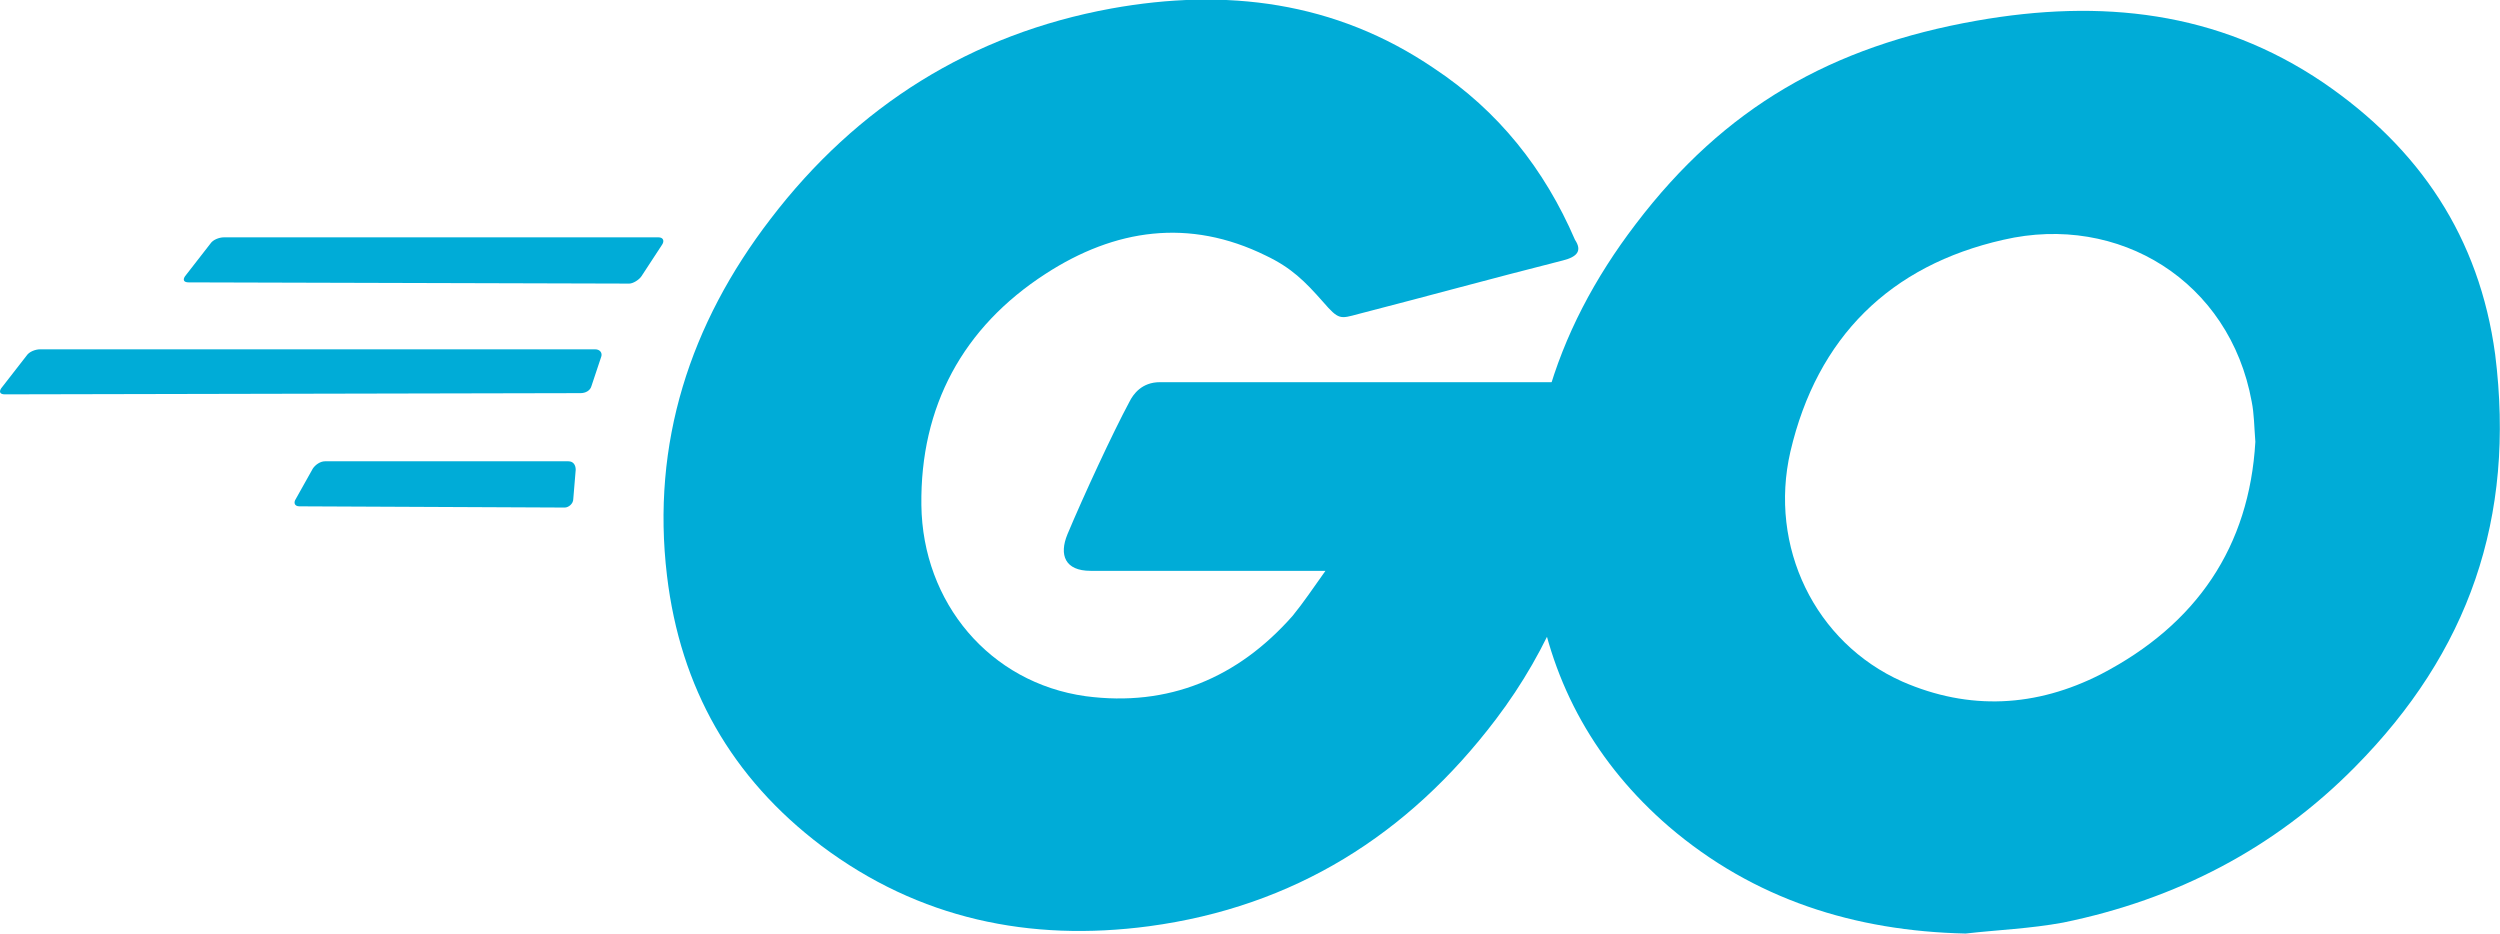
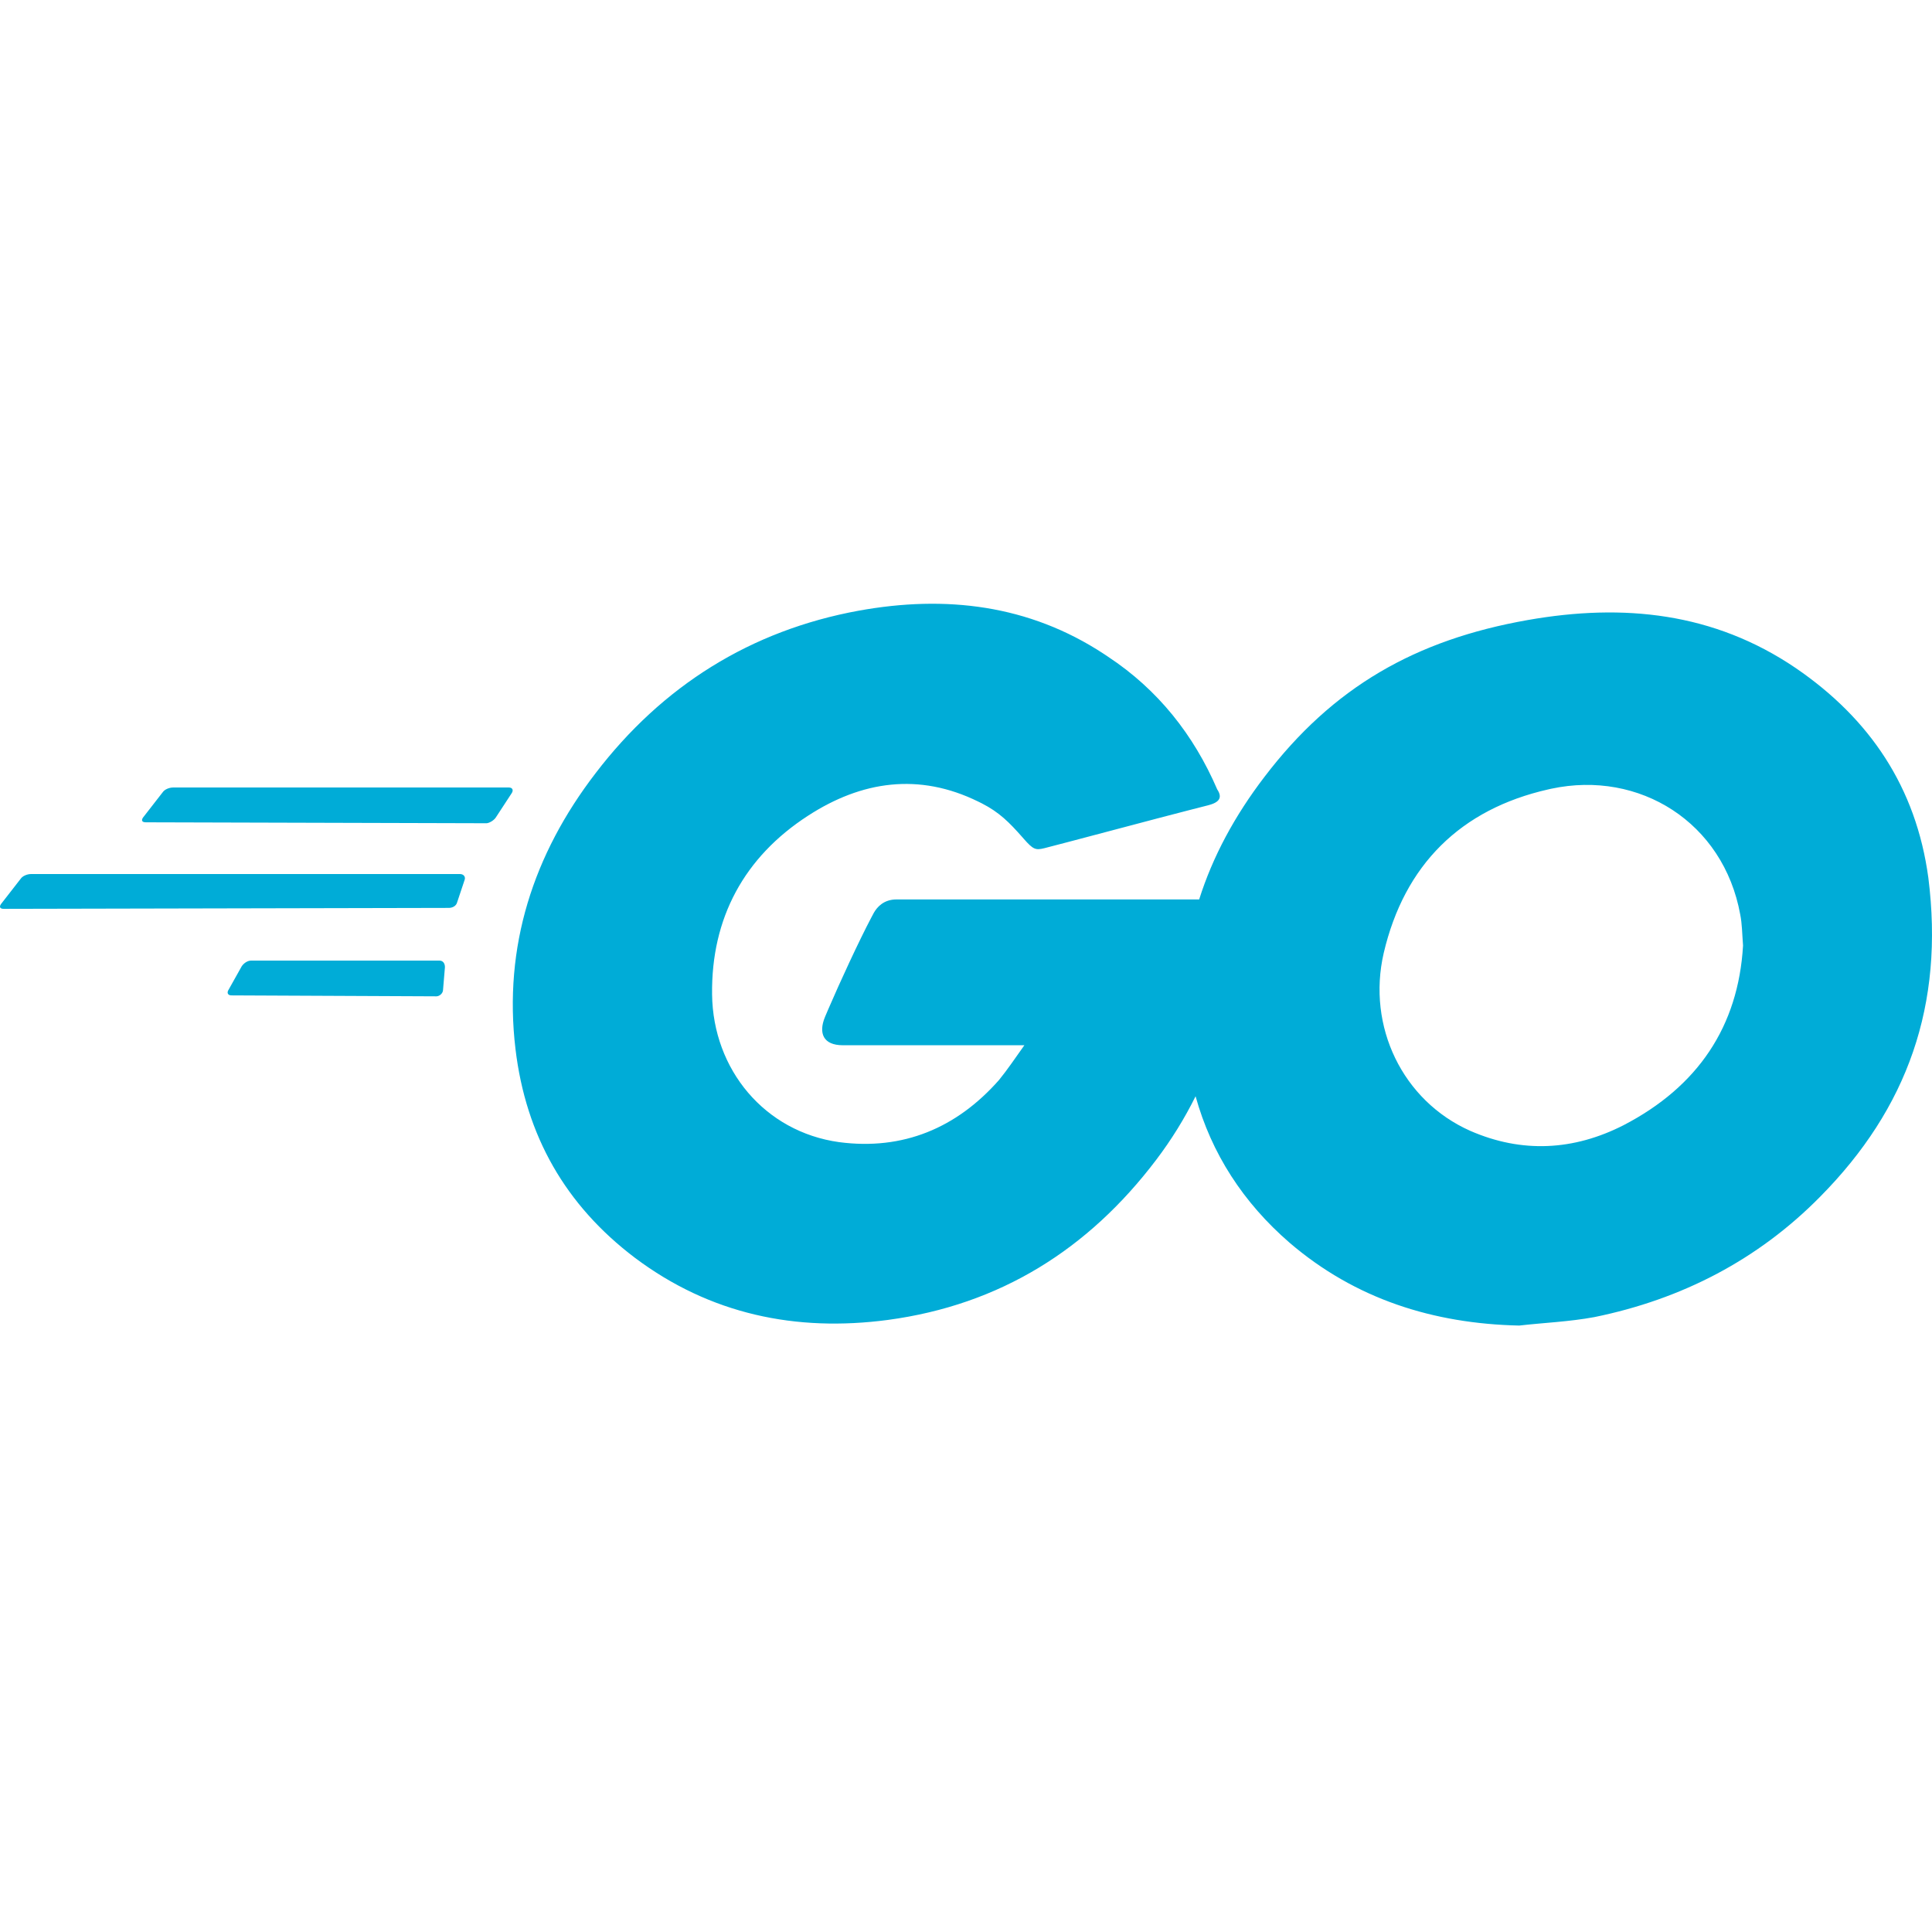
- <svg xmlns="http://www.w3.org/2000/svg" version="1.1" id="Layer_1" x="0px" y="0px" viewBox="0 0 205.4 76.7" style="enable-background:new 0 0 205.4 76.7;" xml:space="preserve">
-   <style type="text/css">
- 	.st0{fill:#00ACD7;}
- </style>
+ <svg xmlns="http://www.w3.org/2000/svg" width="800px" height="800px" viewBox="0 -160 512 512" version="1.1" preserveAspectRatio="xMidYMid">
  <g>
-     <g>
-       <g>
-         <g>
-           <path class="st0" d="M15.5,23.2c-0.4,0-0.5-0.2-0.3-0.5l2.1-2.7c0.2-0.3,0.7-0.5,1.1-0.5h35.7c0.4,0,0.5,0.3,0.3,0.6l-1.7,2.6      c-0.2,0.3-0.7,0.6-1,0.6L15.5,23.2z" />
-         </g>
-       </g>
-     </g>
-     <g>
-       <g>
-         <g>
-           <path class="st0" d="M0.4,32.4c-0.4,0-0.5-0.2-0.3-0.5l2.1-2.7c0.2-0.3,0.7-0.5,1.1-0.5h45.6c0.4,0,0.6,0.3,0.5,0.6l-0.8,2.4      c-0.1,0.4-0.5,0.6-0.9,0.6L0.4,32.4z" />
-         </g>
-       </g>
-     </g>
-     <g>
-       <g>
-         <g>
-           <path class="st0" d="M24.6,41.6c-0.4,0-0.5-0.3-0.3-0.6l1.4-2.5c0.2-0.3,0.6-0.6,1-0.6h20c0.4,0,0.6,0.3,0.6,0.7L47.1,41      c0,0.4-0.4,0.7-0.7,0.7L24.6,41.6z" />
-         </g>
-       </g>
-     </g>
-     <g>
-       <g id="CXHf1q_3_">
-         <g>
-           <g>
-             <path class="st0" d="M128.4,21.4c-6.3,1.6-10.6,2.8-16.8,4.4c-1.5,0.4-1.6,0.5-2.9-1c-1.5-1.7-2.6-2.8-4.7-3.8       c-6.3-3.1-12.4-2.2-18.1,1.5c-6.8,4.4-10.3,10.9-10.2,19c0.1,8,5.6,14.6,13.5,15.7c6.8,0.9,12.5-1.5,17-6.6       c0.9-1.1,1.7-2.3,2.7-3.7c-3.6,0-8.1,0-19.3,0c-2.1,0-2.6-1.3-1.9-3c1.3-3.1,3.7-8.3,5.1-10.9c0.3-0.6,1-1.6,2.5-1.6       c5.1,0,23.9,0,36.4,0c-0.2,2.7-0.2,5.4-0.6,8.1c-1.1,7.2-3.8,13.8-8.2,19.6c-7.2,9.5-16.6,15.4-28.5,17       c-9.8,1.3-18.9-0.6-26.9-6.6c-7.4-5.6-11.6-13-12.7-22.2c-1.3-10.9,1.9-20.7,8.5-29.3c7.1-9.3,16.5-15.2,28-17.3       c9.4-1.7,18.4-0.6,26.5,4.9c5.3,3.5,9.1,8.3,11.6,14.1C130,20.6,129.6,21.1,128.4,21.4z" />
-           </g>
-           <g>
-             <path class="st0" d="M161.5,76.7c-9.1-0.2-17.4-2.8-24.4-8.8c-5.9-5.1-9.6-11.6-10.8-19.3c-1.8-11.3,1.3-21.3,8.1-30.2       c7.3-9.6,16.1-14.6,28-16.7c10.2-1.8,19.8-0.8,28.5,5.1c7.9,5.4,12.8,12.7,14.1,22.3c1.7,13.5-2.2,24.5-11.5,33.9       c-6.6,6.7-14.7,10.9-24,12.8C166.8,76.3,164.1,76.4,161.5,76.7z M185.3,36.3c-0.1-1.3-0.1-2.3-0.3-3.3       c-1.8-9.9-10.9-15.5-20.4-13.3c-9.3,2.1-15.3,8-17.5,17.4c-1.8,7.8,2,15.7,9.2,18.9c5.5,2.4,11,2.1,16.3-0.6       C180.5,51.3,184.8,44.9,185.3,36.3z" />
-           </g>
-         </g>
-       </g>
-     </g>
+     <path d="M292.533,13.295 L293.657,14.046 C306.869,22.77 316.342,34.736 322.574,49.195 C324.07,51.438 323.073,52.685 320.081,53.432 L315.018,54.728 C303.571,57.677 294.487,60.157 283.191,63.106 L276.748,64.784 C274.428,65.358 273.788,65.117 271.32,62.307 L270.972,61.908 C267.453,57.92 264.817,55.256 260.155,52.878 L259.256,52.435 C243.551,44.708 228.345,46.951 214.135,56.175 C197.184,67.143 188.459,83.347 188.708,103.539 C188.958,123.481 202.668,139.934 222.362,142.676 C239.313,144.92 253.522,138.937 264.74,126.224 C266.984,123.481 268.978,120.49 271.471,117 L223.359,117 C218.124,117 216.878,113.759 218.623,109.522 L219.487,107.487 C222.691,100.033 227.66,89.319 230.887,83.193 L231.591,81.874 C232.453,80.38 234.203,78.361 237.568,78.361 L317.792,78.36 C321.395,66.946 327.241,56.16 335.038,45.954 C353.236,22.023 375.173,9.558 404.838,4.323 C430.265,-0.164 454.197,2.329 475.884,17.037 C495.578,30.498 507.793,48.696 511.033,72.627 C515.271,106.281 505.549,133.702 482.366,157.135 C465.913,173.837 445.721,184.307 422.537,189.043 C415.807,190.29 409.076,190.539 402.595,191.287 C379.91,190.788 359.219,184.307 341.769,169.35 C329.496,158.741 321.042,145.702 316.841,130.522 C313.926,136.41 310.44,142.049 306.371,147.413 C288.422,171.095 264.99,185.803 235.325,189.791 C210.895,193.032 188.21,188.295 168.267,173.338 C149.82,159.378 139.35,140.931 136.608,117.997 C133.367,90.825 141.344,66.395 157.797,44.957 C175.496,21.773 198.929,7.066 227.597,1.831 C250.596,-2.329 272.634,0.236 292.533,13.295 L292.533,13.295 Z M411.12,49.017 L410.322,49.195 C387.139,54.43 372.182,69.137 366.698,92.57 C362.21,112.014 371.683,131.708 389.632,139.685 C403.342,145.668 417.053,144.92 430.265,138.189 C449.959,127.969 460.678,112.014 461.924,90.576 C461.675,87.335 461.675,84.842 461.176,82.349 C456.74,57.948 434.512,44.025 411.12,49.017 L411.12,49.017 Z M116.416,94.564 C117.413,94.564 117.912,95.312 117.912,96.309 L117.413,102.292 C117.413,103.289 116.416,104.037 115.668,104.037 L61.324,103.788 C60.327,103.788 60.078,103.04 60.576,102.292 L64.066,96.06 C64.565,95.312 65.562,94.564 66.559,94.564 L116.416,94.564 Z M121.9,71.63 C122.897,71.63 123.396,72.378 123.147,73.126 L121.152,79.109 C120.903,80.106 119.906,80.604 118.909,80.604 L0.997,80.854 C0,80.854 -0.249,80.355 0.249,79.607 L5.484,72.877 C5.983,72.129 7.229,71.63 8.226,71.63 L121.9,71.63 Z M134.863,48.696 C135.86,48.696 136.109,49.444 135.611,50.192 L131.373,56.673 C130.874,57.421 129.628,58.169 128.88,58.169 L38.639,57.92 C37.642,57.92 37.393,57.421 37.891,56.673 L43.126,49.942 C43.625,49.195 44.871,48.696 45.868,48.696 L134.863,48.696 Z" fill="#00ACD7" fill-rule="nonzero">
+ 
+ </path>
  </g>
</svg>
